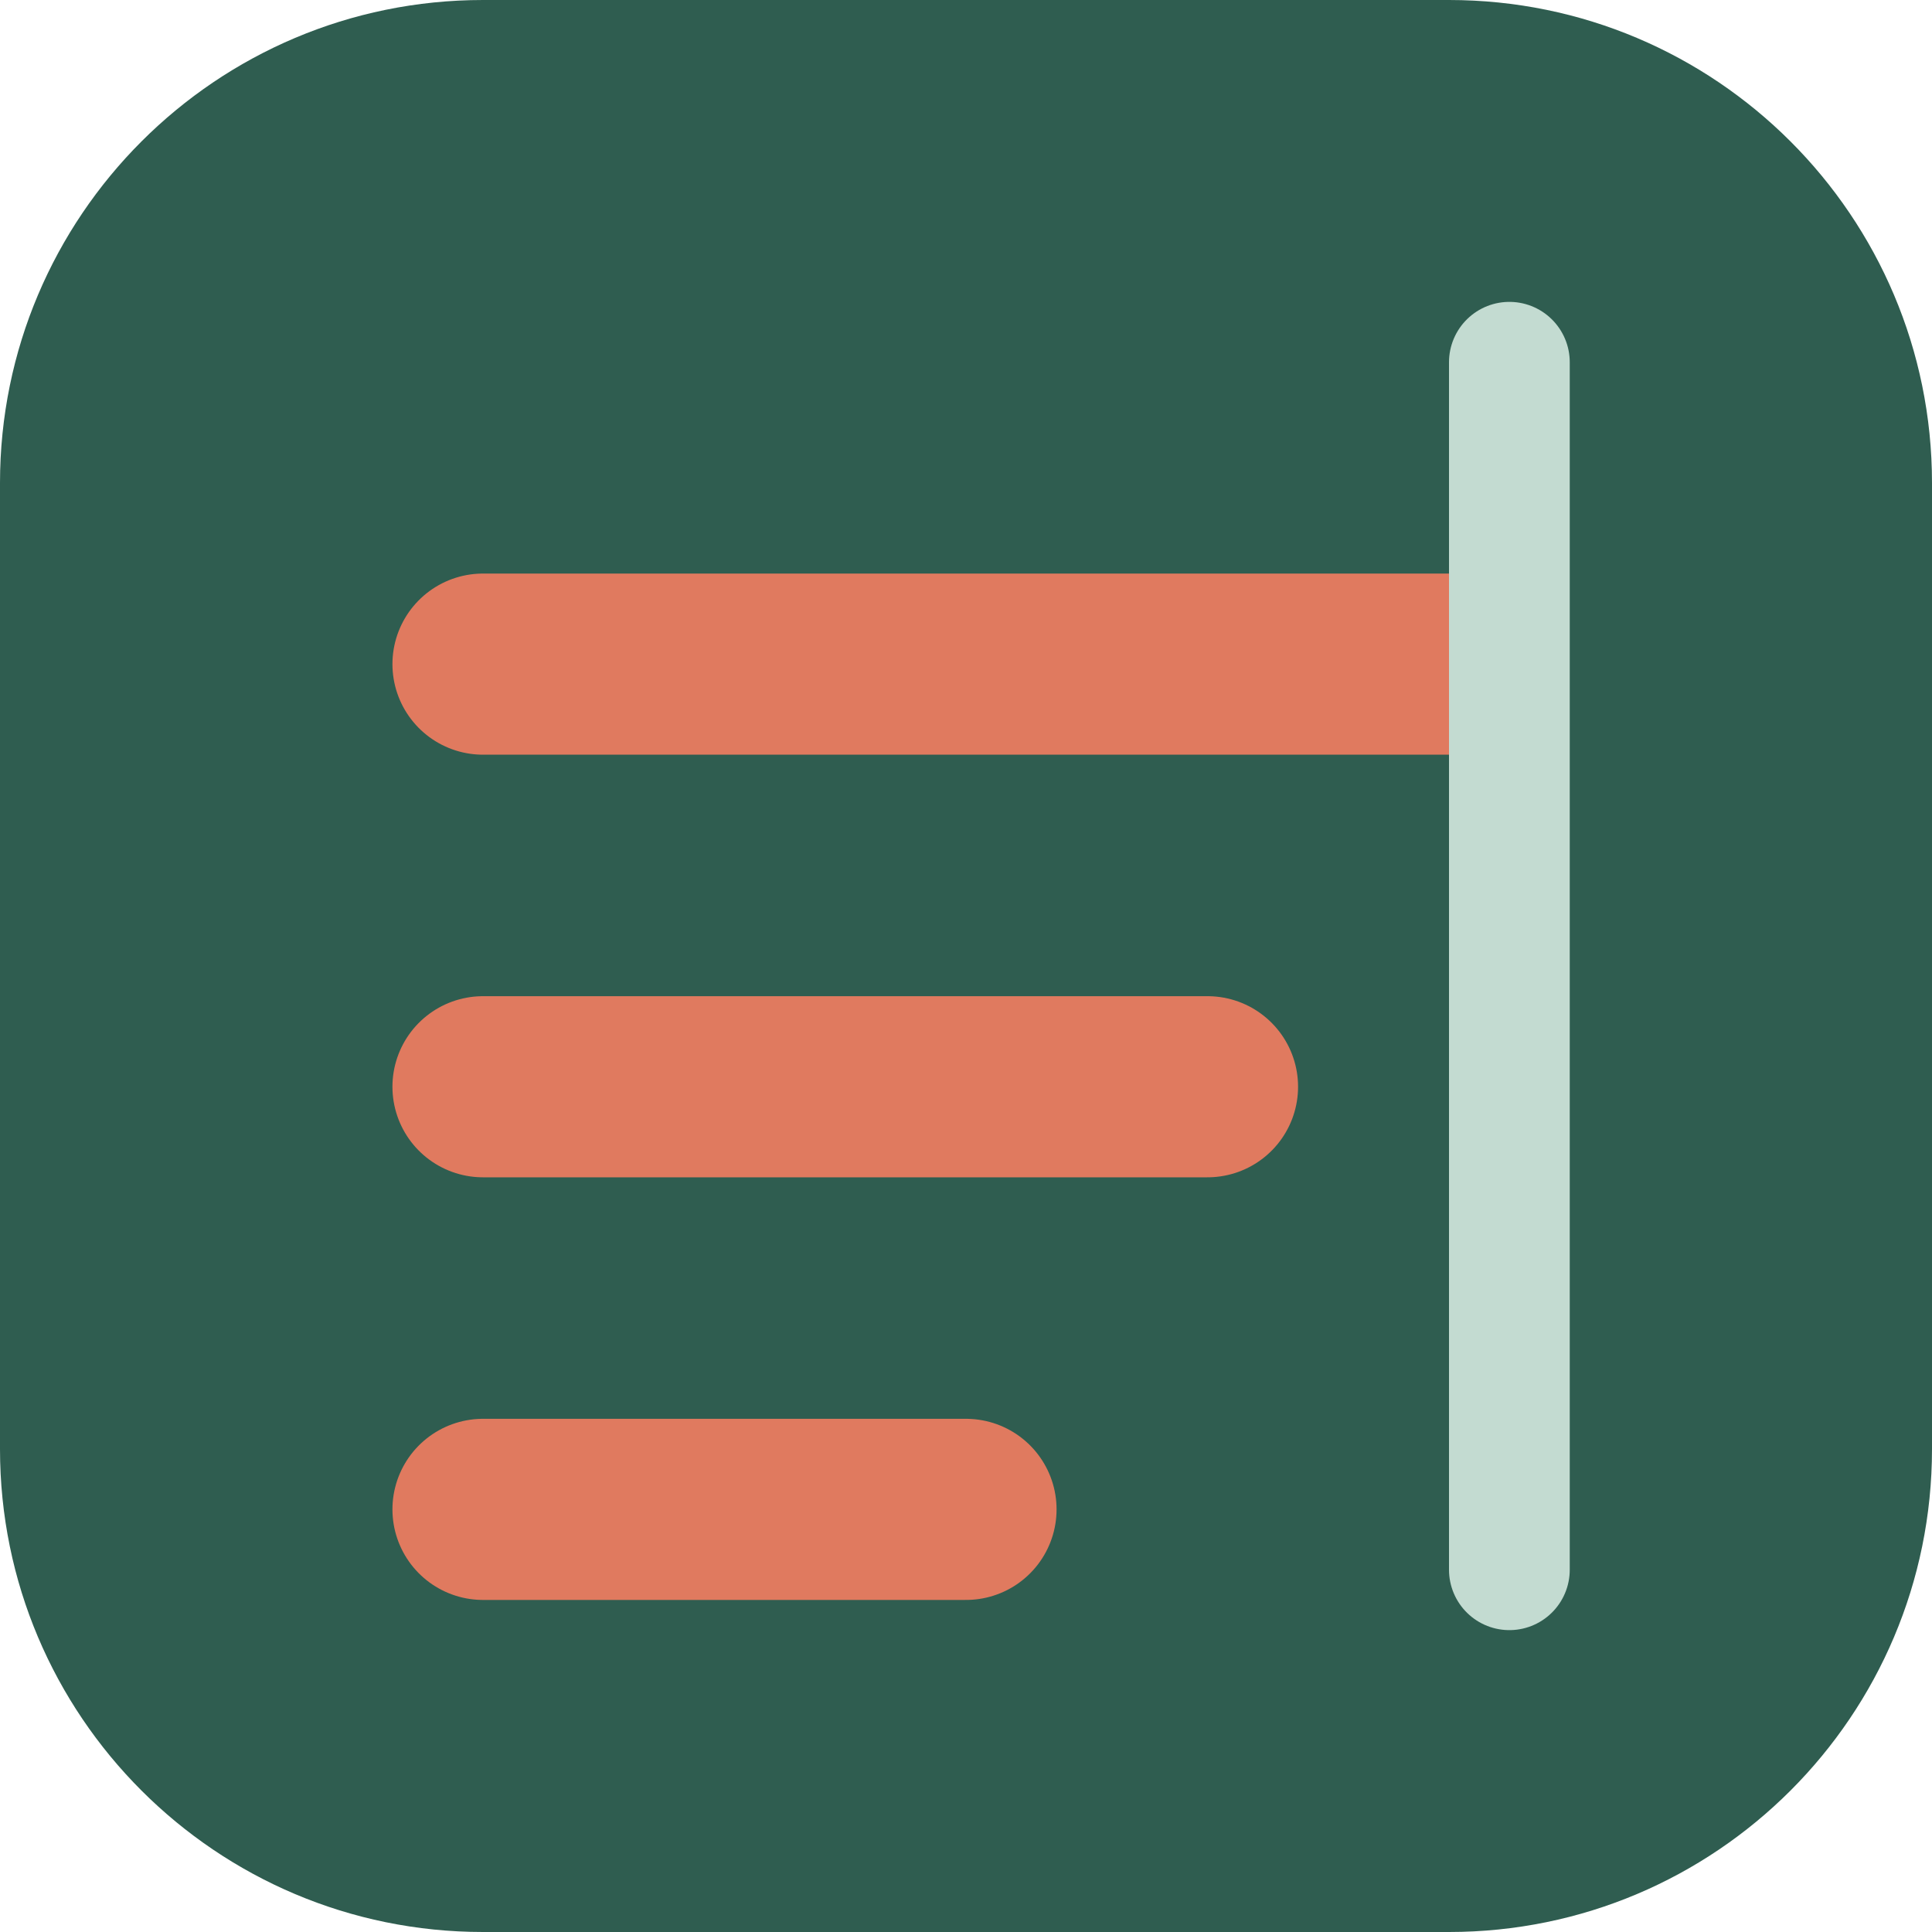
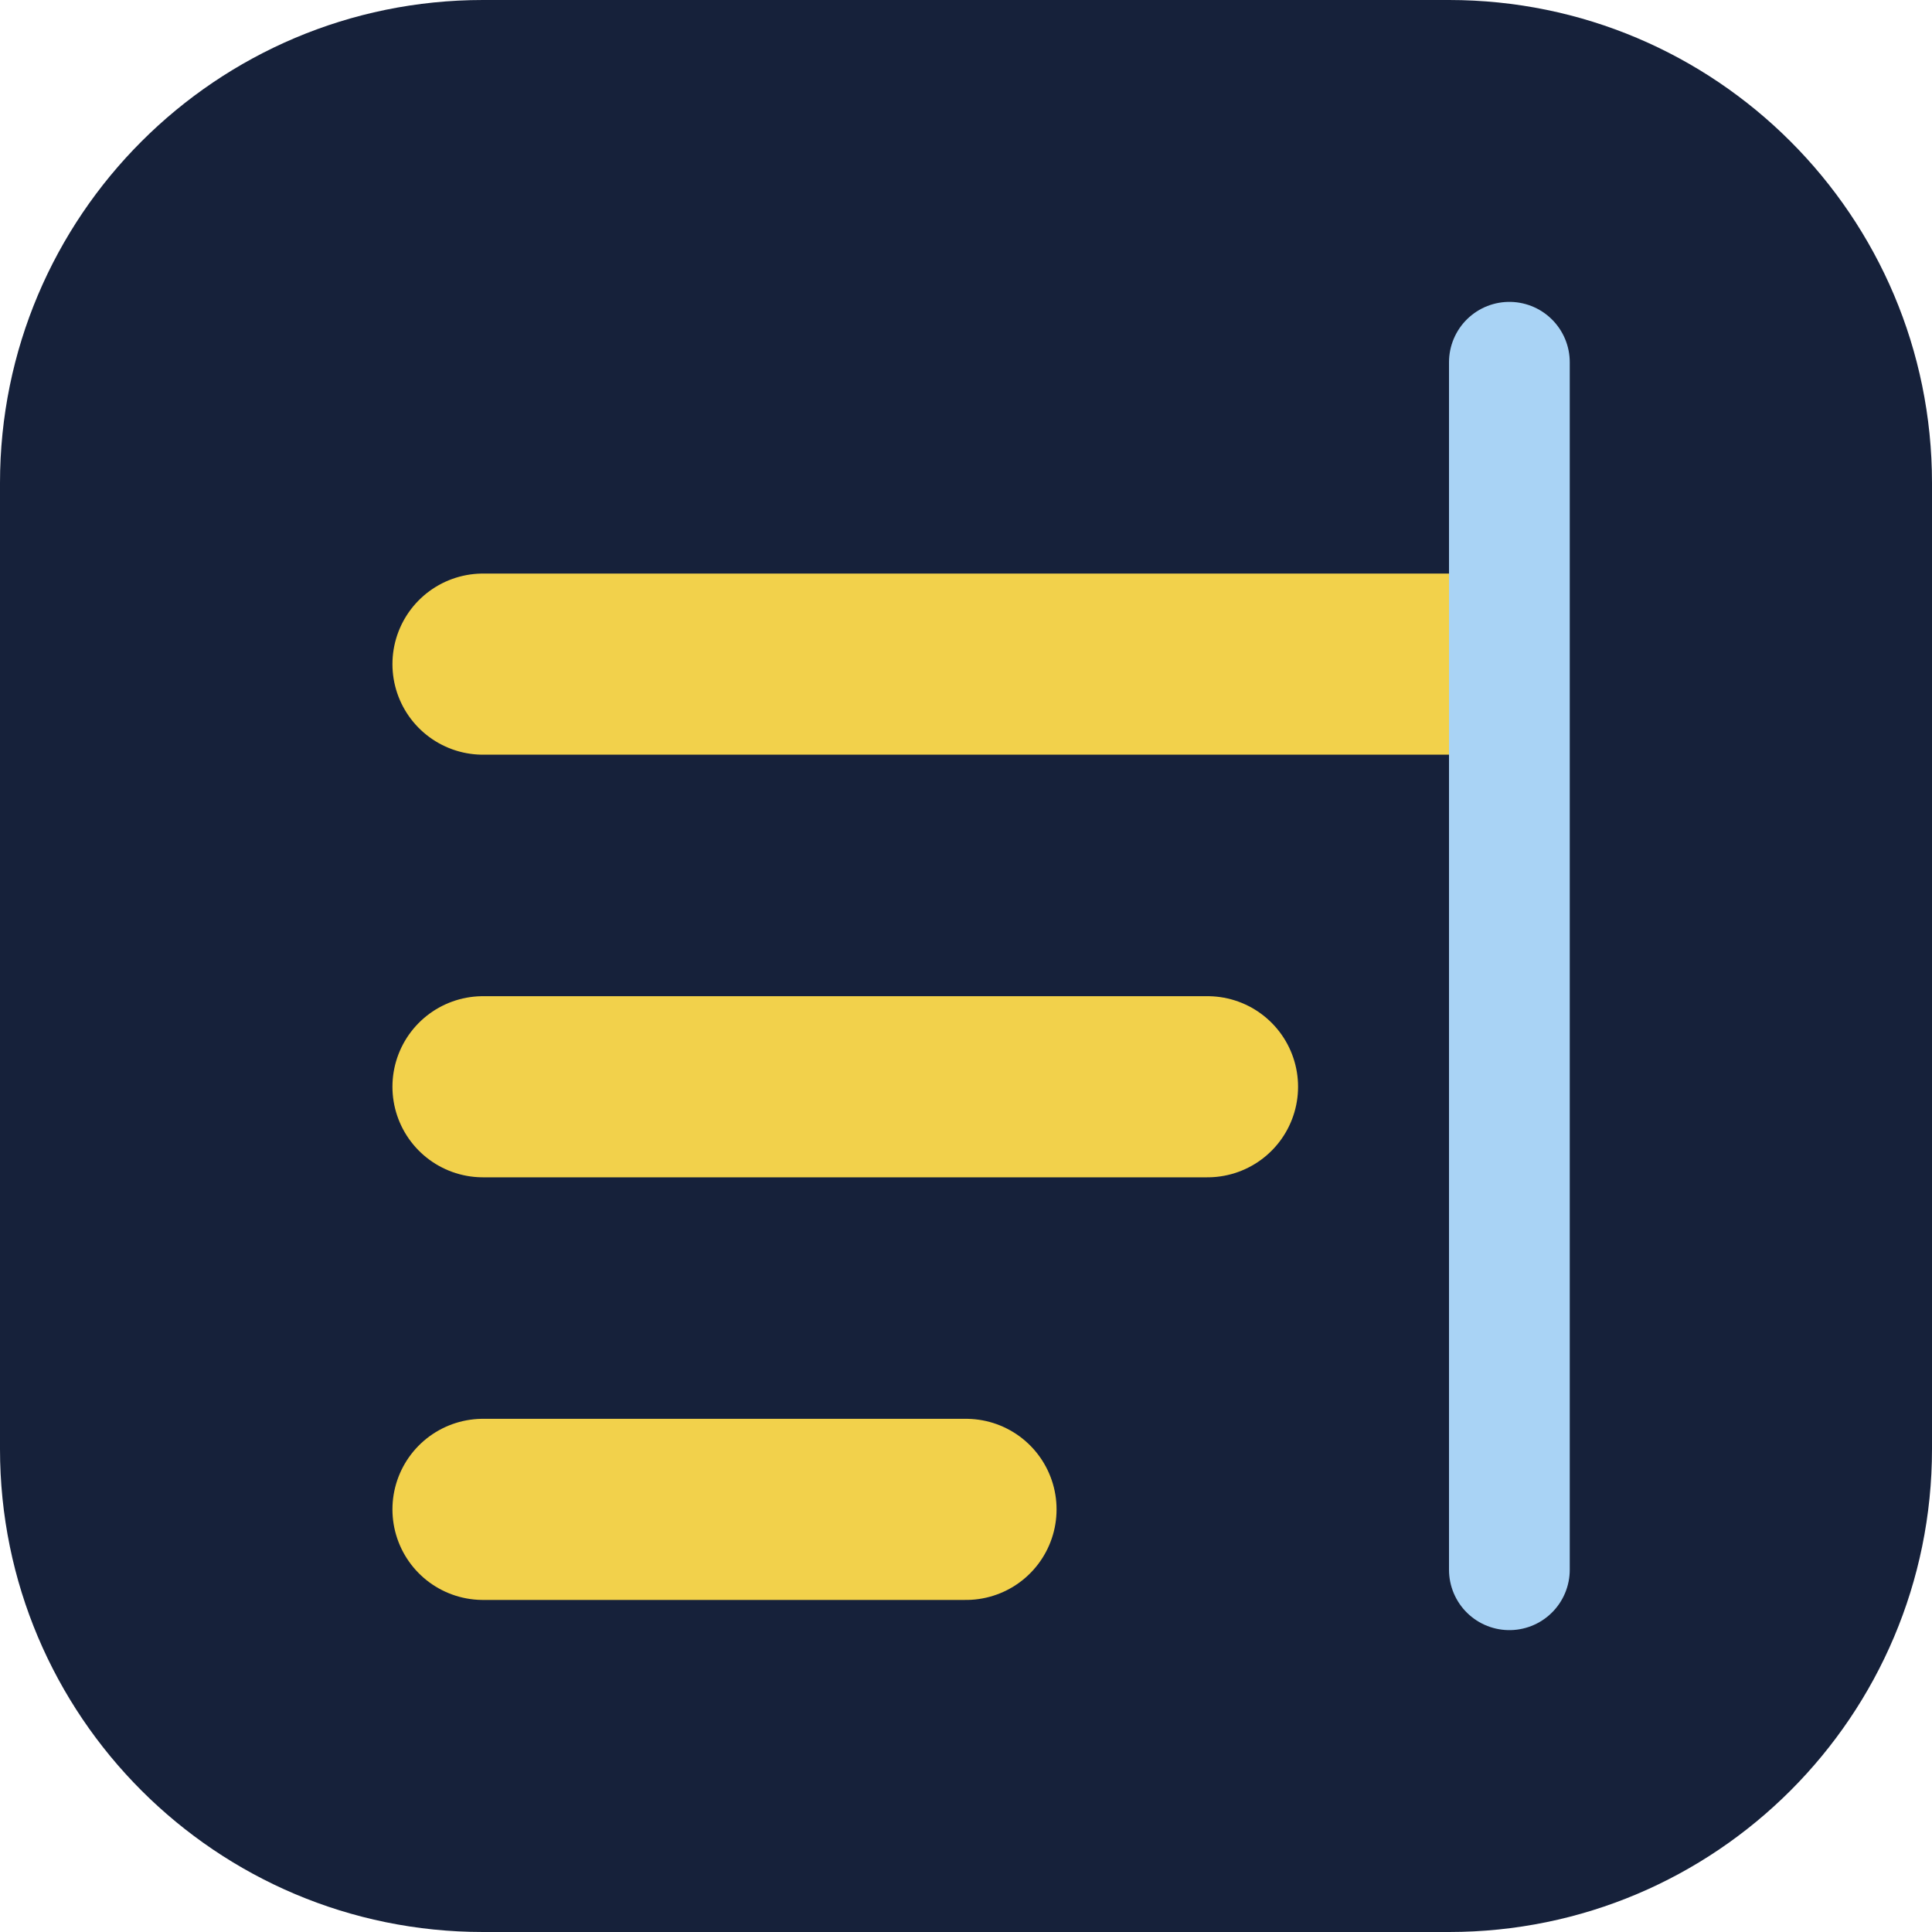
<svg xmlns="http://www.w3.org/2000/svg" viewBox="0 0 32 32">
-   <rect width="32" height="32" rx="8" fill="#2F5D50" />
-   <path d="M8 25h8M8 18h12M8 11h16" stroke="#E07A5F" stroke-width="3" stroke-linecap="round" />
-   <path d="M25 26V6" stroke="#C3DBD1" stroke-width="2" stroke-linecap="round" />
+   <rect width="32" height="32" rx="8" fill="#16213A" />
+   <path d="M8 25h8M8 18h12M8 11h16" stroke="#F2D14B" stroke-width="3" stroke-linecap="round" />
+   <path d="M25 26V6" stroke="#A9D3F5" stroke-width="2" stroke-linecap="round" />
</svg>
